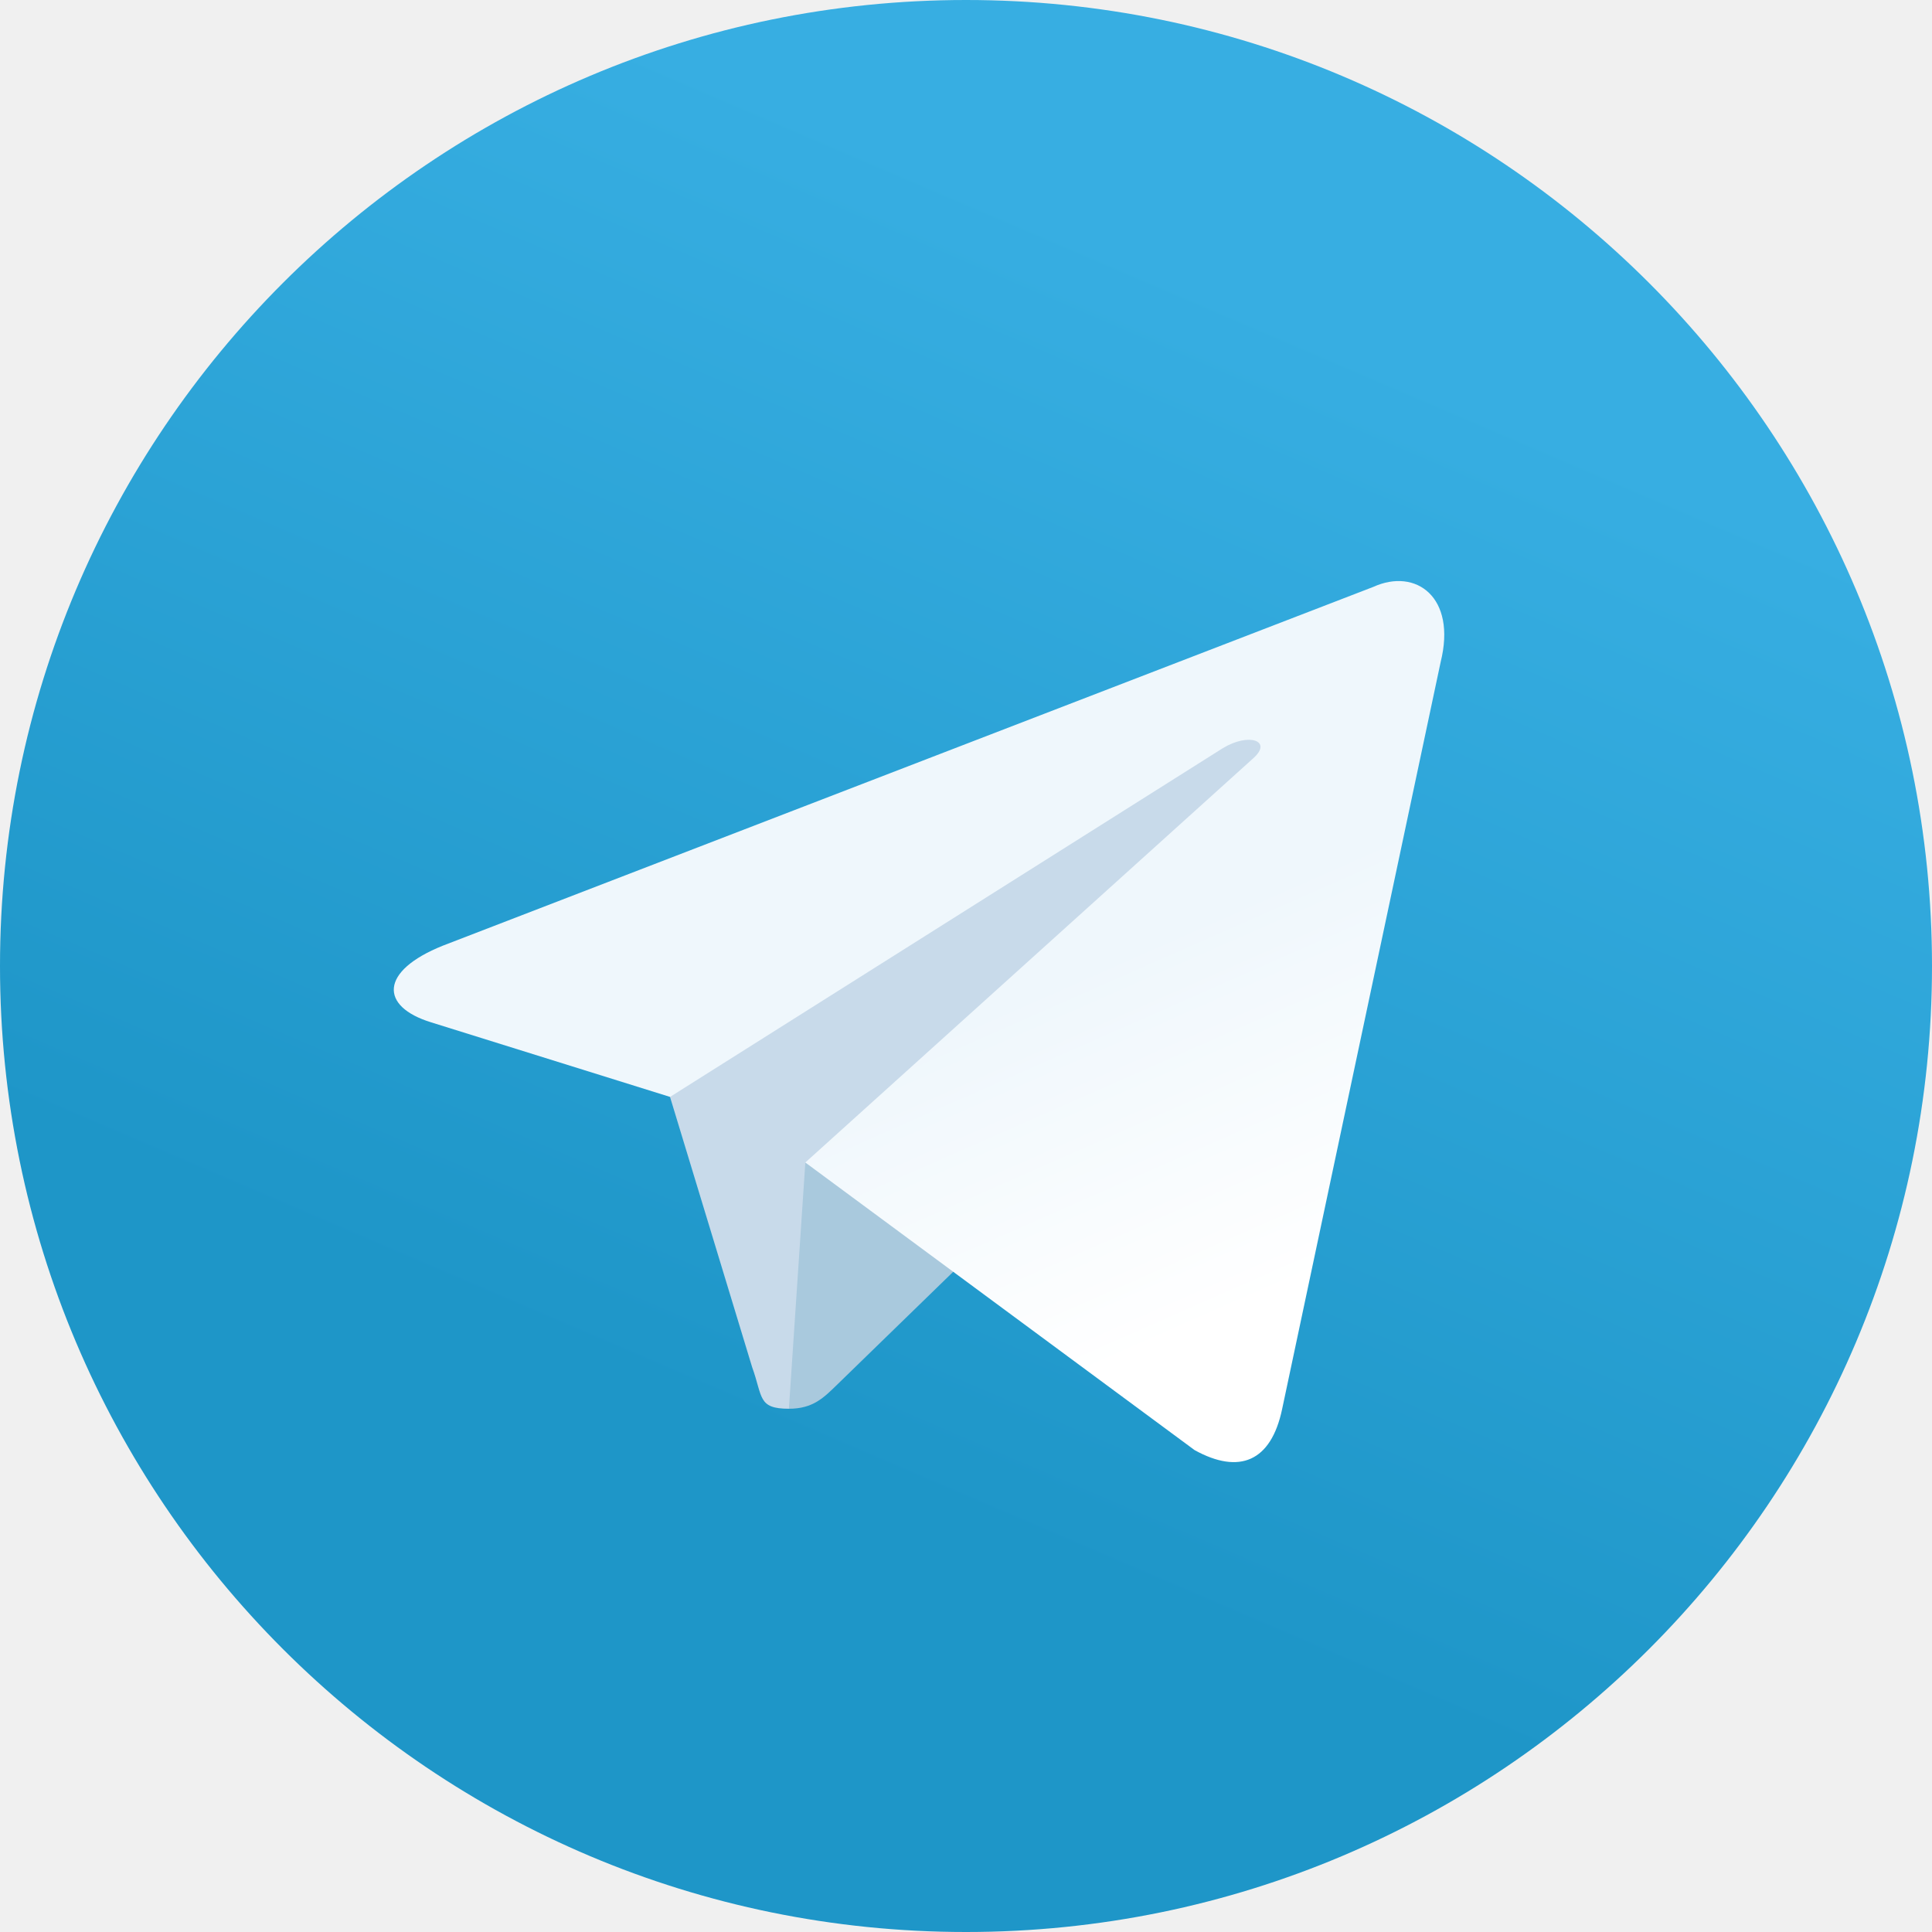
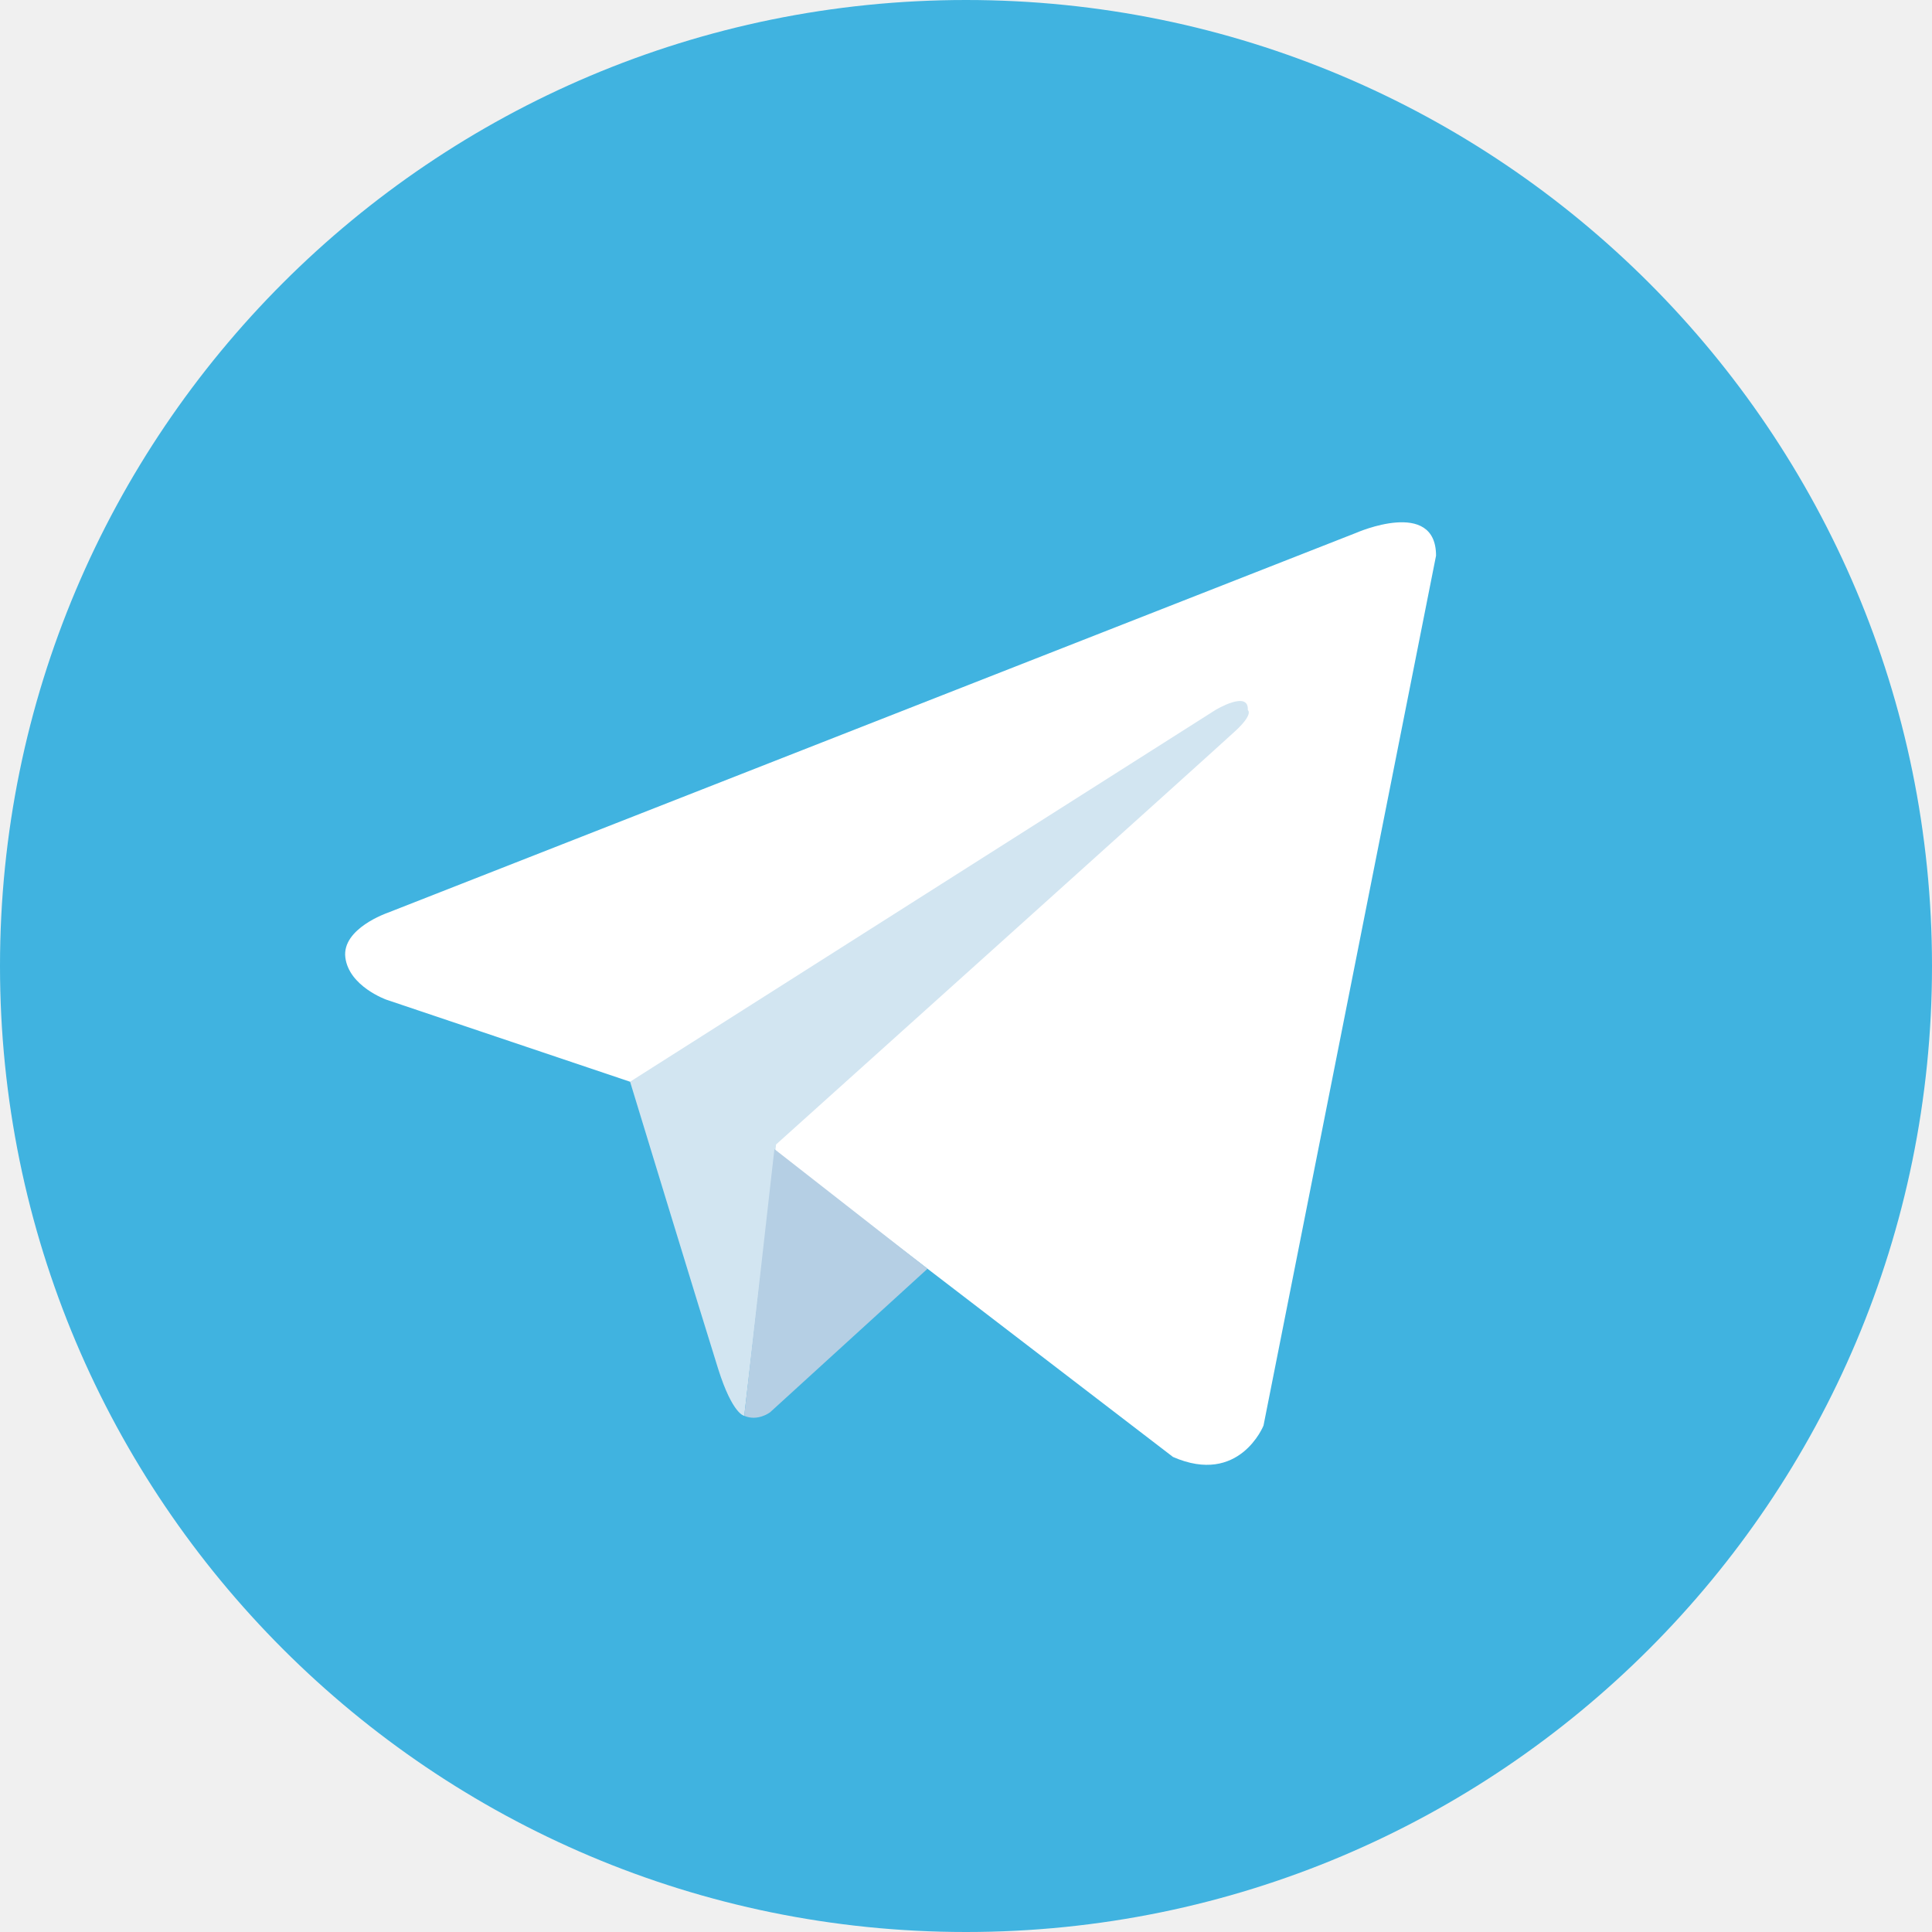
- <svg xmlns="http://www.w3.org/2000/svg" width="16" height="16" viewBox="0 0 240 240">
-   <defs>
-     <linearGradient id="a" x1=".667" x2=".417" y1=".167" y2=".75">
-       <stop offset="0" stop-color="#37aee2" />
-       <stop offset="1" stop-color="#1e96c8" />
-     </linearGradient>
-     <linearGradient id="b" x1=".66" x2=".851" y1=".437" y2=".802">
-       <stop offset="0" stop-color="#eff7fc" />
-       <stop offset="1" stop-color="#fff" />
-     </linearGradient>
-   </defs>
-   <circle cx="120" cy="120" r="120" fill="url(#a)" />
-   <path fill="#c8daea" d="M98 175c-3.888 0-3.227-1.468-4.568-5.17L82 132.207 170 80" />
-   <path fill="#a9c9dd" d="M98 175c3 0 4.325-1.372 6-3l16-15.558-19.958-12.035" />
-   <path fill="url(#b)" d="M100.04 144.41l48.36 35.729c5.519 3.045 9.501 1.468 10.876-5.123l19.685-92.763c2.015-8.08-3.08-11.746-8.36-9.349l-115.59 44.571c-7.89 3.165-7.843 7.567-1.438 9.528l29.663 9.259 68.673-43.325c3.242-1.966 6.218-.91 3.776 1.258" />
+ <svg xmlns="http://www.w3.org/2000/svg" width="16px" height="16px" viewBox="0 0 256 256" version="1.1" preserveAspectRatio="xMidYMid">
+   <g>
+     <path d="M128,0 C57.307,0 0,57.307 0,128 L0,128 C0,198.693 57.307,256 128,256 L128,256 C198.693,256 256,198.693 256,128 L256,128 C256,57.307 198.693,0 128,0 L128,0 Z" fill="#40B3E0">
+ 
+ </path>
+     <path d="M190.283,73.631 L167.421,188.898 C167.421,188.898 164.224,196.892 155.431,193.055 L102.673,152.607 L83.489,143.335 L51.195,132.463 C51.195,132.463 46.239,130.705 45.759,126.868 C45.28,123.031 51.355,120.953 51.355,120.953 L179.731,70.593 C179.731,70.593 190.283,65.957 190.283,73.631" fill="#FFFFFF">
+ 
+ </path>
+     <path d="M98.618,187.603 C98.618,187.603 97.078,187.459 95.159,181.383 C93.241,175.309 83.489,143.334 83.489,143.334 L161.026,94.094 C161.026,94.094 165.503,91.376 165.343,94.094 C165.343,94.094 166.142,94.573 163.744,96.811 C161.346,99.05 102.833,151.648 102.833,151.648" fill="#D2E5F1">
+ 
+ </path>
+     <path d="M122.901,168.115 L102.034,187.141 C102.034,187.141 100.403,188.379 98.618,187.603 L102.614,152.262" fill="#B5CFE4">
+ 
+ </path>
+   </g>
</svg>
